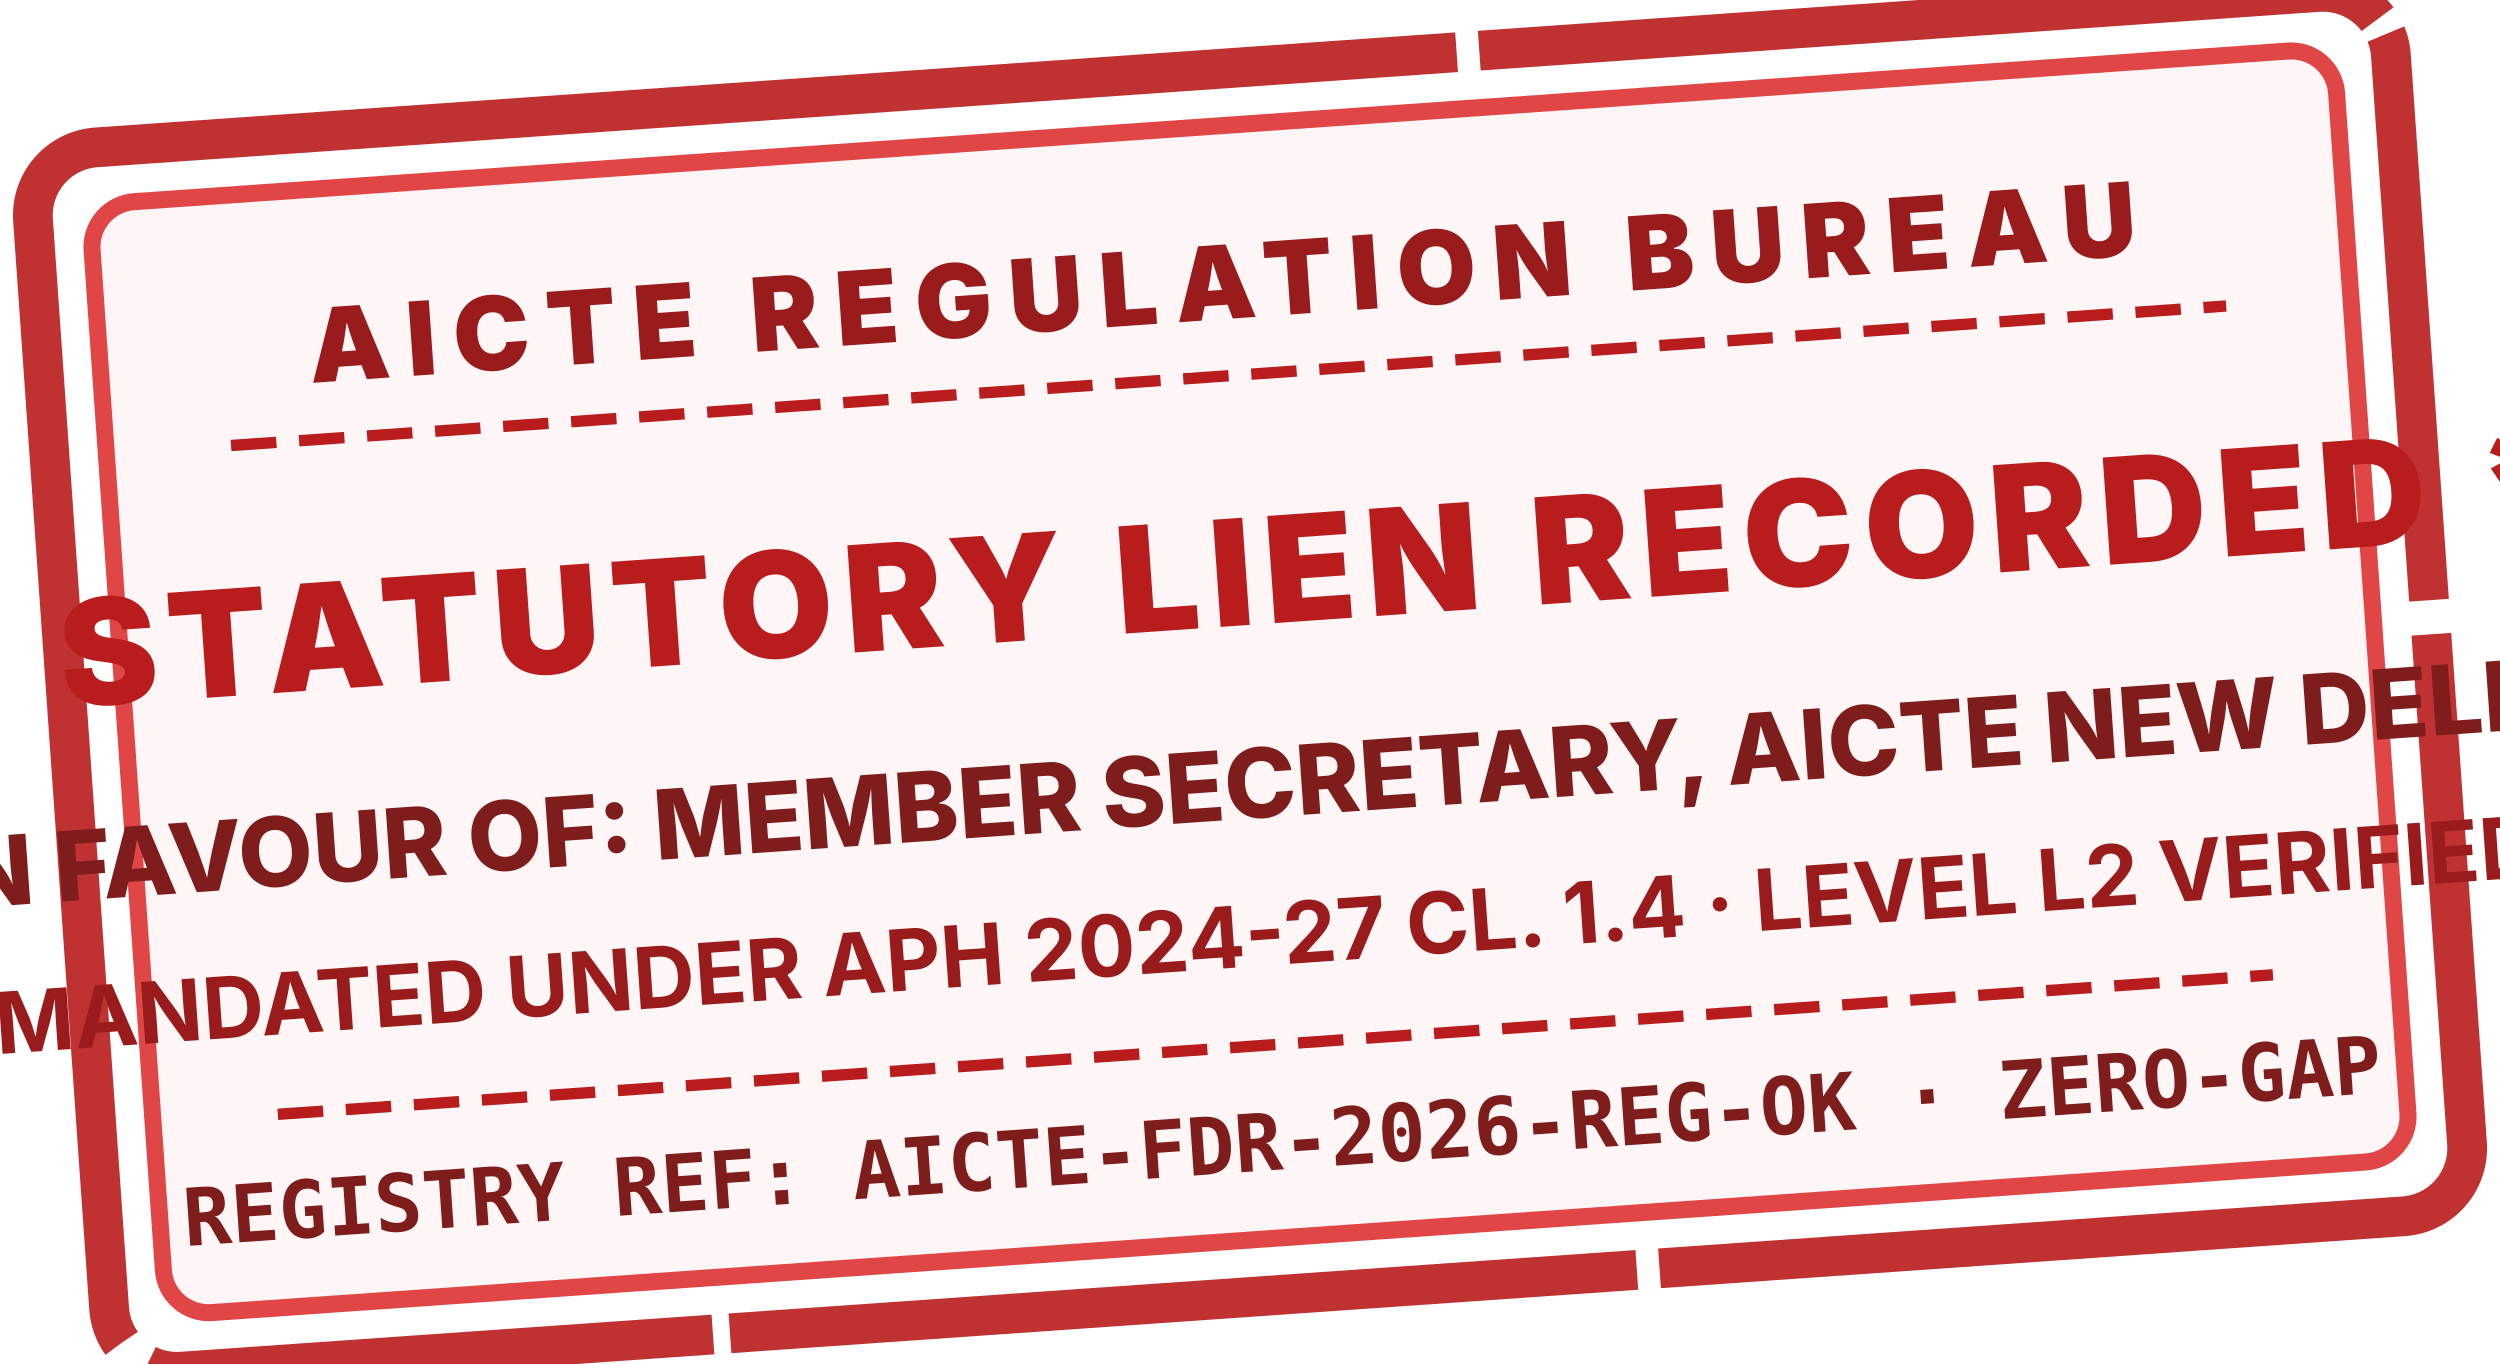
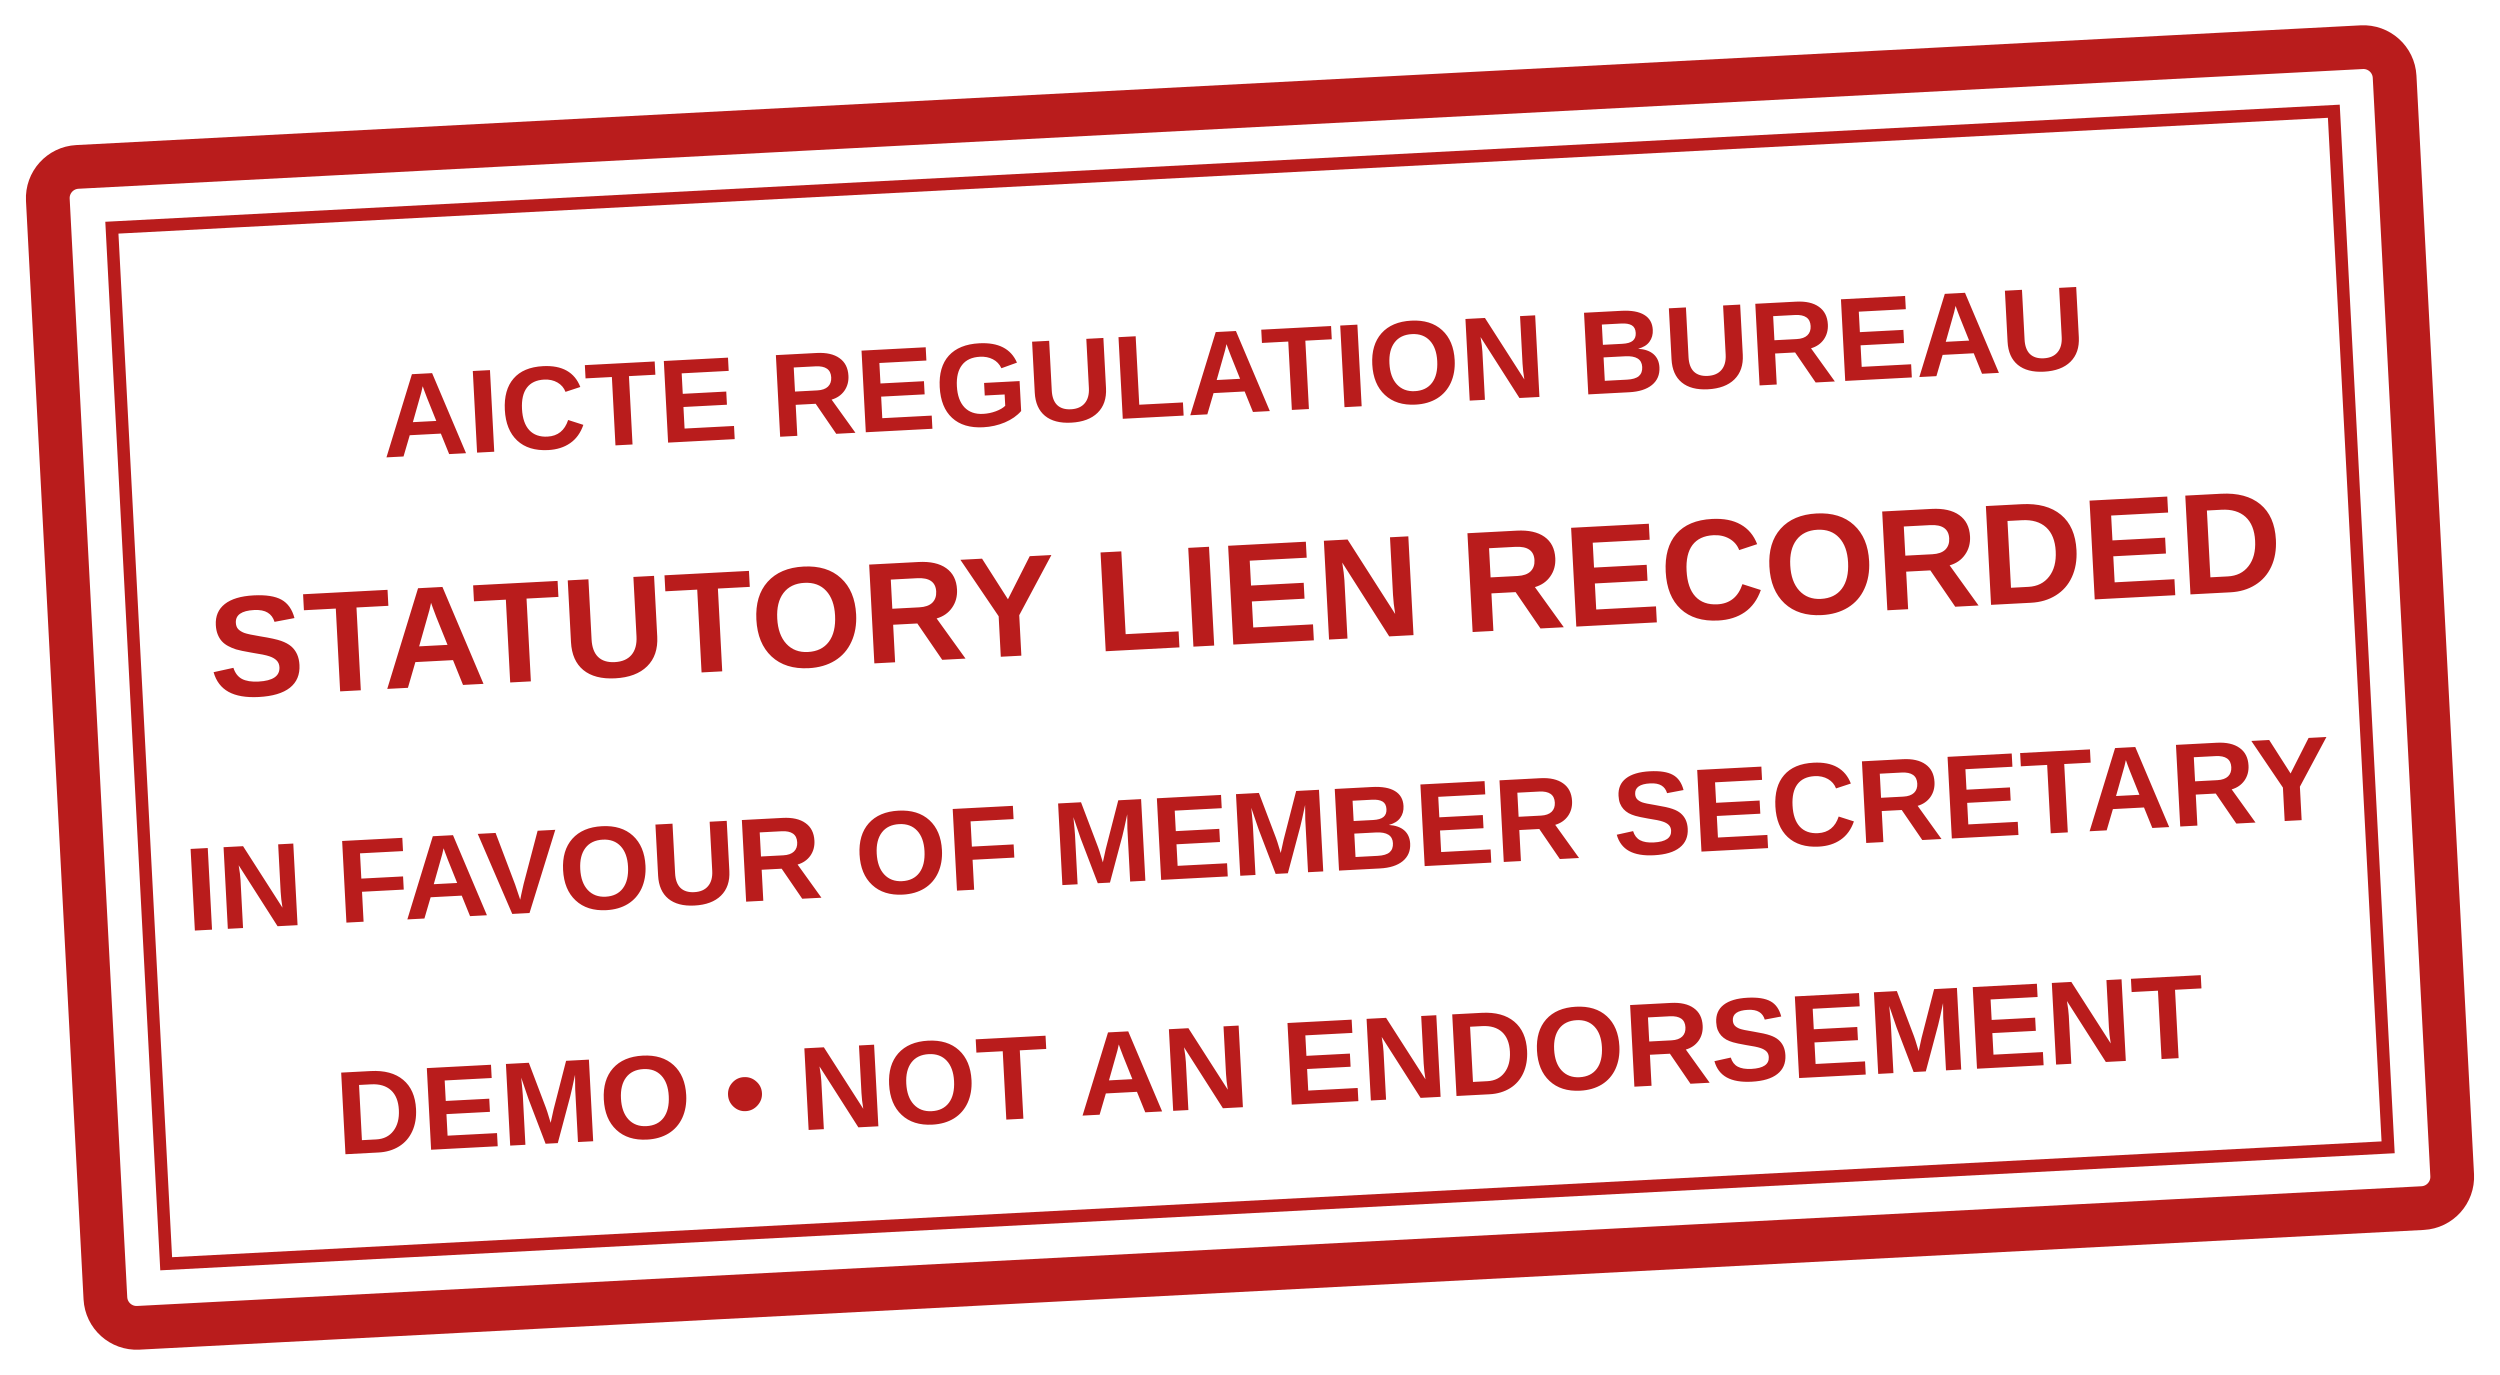
- <svg xmlns="http://www.w3.org/2000/svg" viewBox="0 0 220 120" width="220" height="120">
-   <g transform="rotate(-4, 110, 60)">
-     <rect x="6" y="6" width="208" height="108" rx="6" fill="none" stroke="#b91c1c" stroke-width="3.5" stroke-dasharray="120 2 80 1.5 50 3" opacity="0.9" />
-     <rect x="11" y="11" width="198" height="98" rx="4" fill="#fef2f2" fill-opacity="0.8" stroke="#dc2626" stroke-width="1.5" opacity="0.85" />
-     <text x="110" y="28" font-family="'Inter', monospace" font-size="9" font-weight="900" fill="#991b1b" text-anchor="middle" letter-spacing="1.5">
-       AICTE REGULATION BUREAU
-     </text>
-     <line x1="22" y1="33" x2="198" y2="33" stroke="#b91c1c" stroke-width="1" stroke-dasharray="4 2" />
-     <text x="110" y="55" font-family="'Inter', sans-serif" font-size="13" font-weight="900" fill="#b91c1c" text-anchor="middle" letter-spacing="1">
-       * STATUTORY LIEN RECORDED *
-     </text>
-     <text x="110" y="72" font-family="'Inter', sans-serif" font-size="8.5" font-weight="800" fill="#7f1d1d" text-anchor="middle">
-       IN FAVOUR OF: MEMBER SECRETARY, AICTE NEW DELHI
-     </text>
-     <text x="110" y="85" font-family="'Inter', sans-serif" font-size="7.5" font-weight="700" fill="#991b1b" text-anchor="middle">
-       MANDATED UNDER APH 2024-27 CL. 1.4 · LEVEL L2 VERIFIED
-     </text>
-     <line x1="22" y1="92" x2="198" y2="92" stroke="#b91c1c" stroke-width="1" stroke-dasharray="4 2" />
-     <text x="110" y="103" font-family="'JetBrains Mono', monospace" font-size="7" font-weight="600" fill="#7f1d1d" text-anchor="middle">
-       REGISTRY REF: AICTE-FDR-2026-REG-OK · ZERO-GAP
-     </text>
+ <svg xmlns="http://www.w3.org/2000/svg" width="400" height="220" viewBox="0 0 400 220">
+   <g transform="rotate(-3 200 110)">
+     <rect x="12" y="17" width="376" height="186" rx="5" fill="none" stroke="#b91c1c" stroke-width="7" />
+     <rect x="22" y="27" width="356" height="166" fill="none" stroke="#b91c1c" stroke-width="2" />
+     <text x="200" y="66" text-anchor="middle" font-family="Arial,DejaVu Sans,sans-serif" font-size="19" font-weight="700" fill="#b91c1c">AICTE REGULATION BUREAU</text>
+     <text x="200" y="103" text-anchor="middle" font-family="Arial,DejaVu Sans,sans-serif" font-size="23" font-weight="700" fill="#b91c1c">STATUTORY LIEN RECORDED</text>
+     <text x="200" y="140" text-anchor="middle" font-family="Arial,DejaVu Sans,sans-serif" font-size="19" font-weight="700" fill="#b91c1c">IN FAVOUR OF MEMBER SECRETARY</text>
+     <text x="200" y="177" text-anchor="middle" font-family="Arial,DejaVu Sans,sans-serif" font-size="19" font-weight="700" fill="#b91c1c">DEMO • NOT AN ENDORSEMENT</text>
  </g>
</svg>
